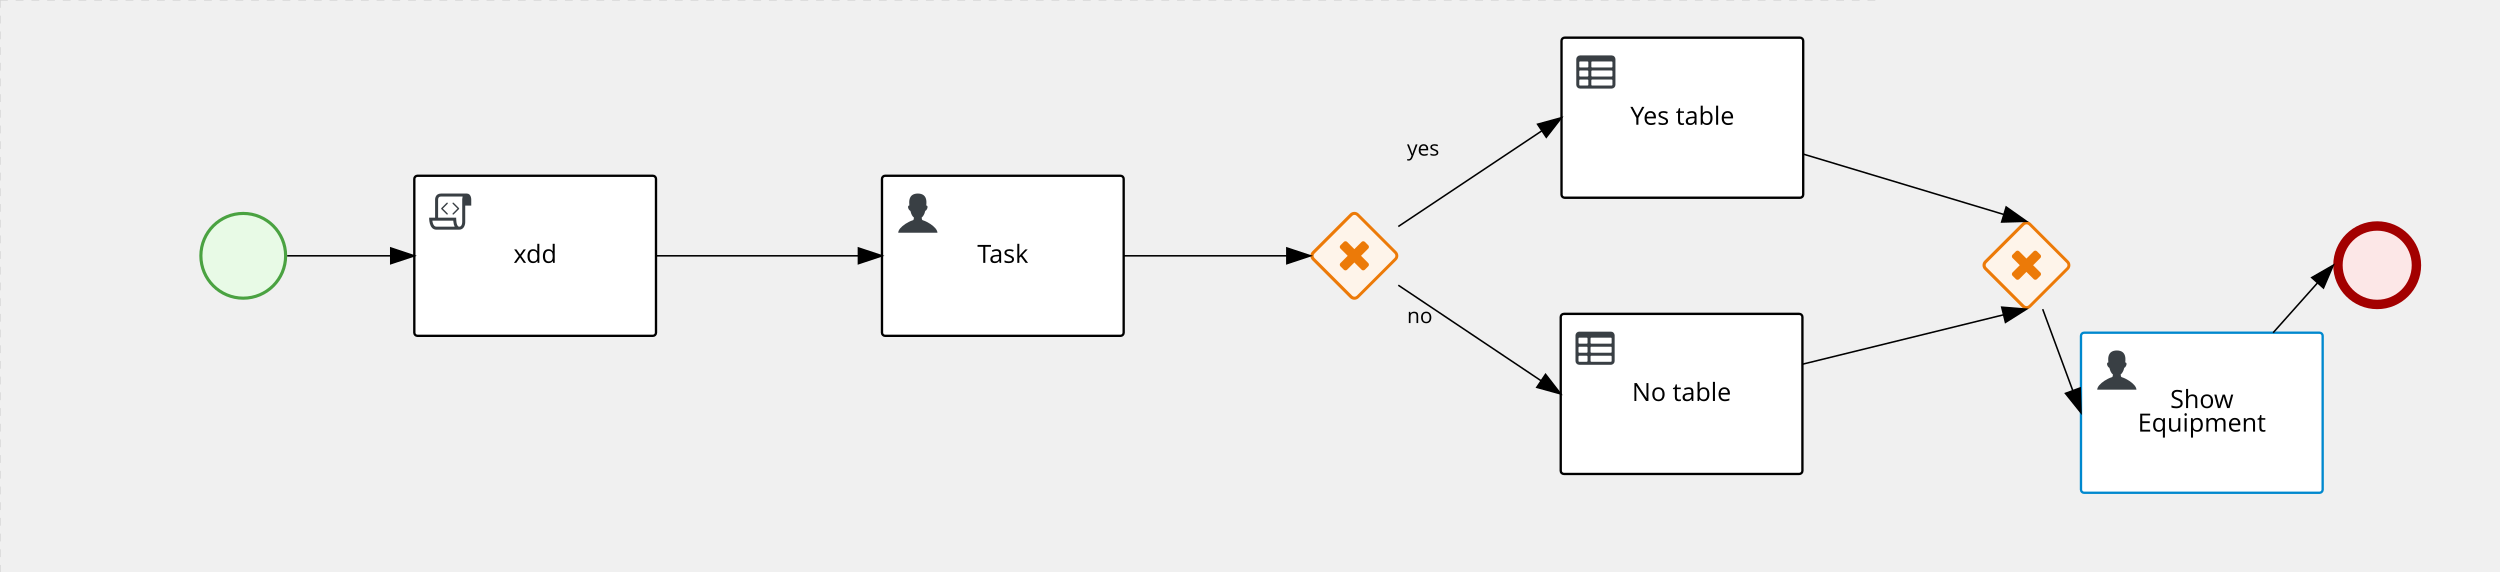
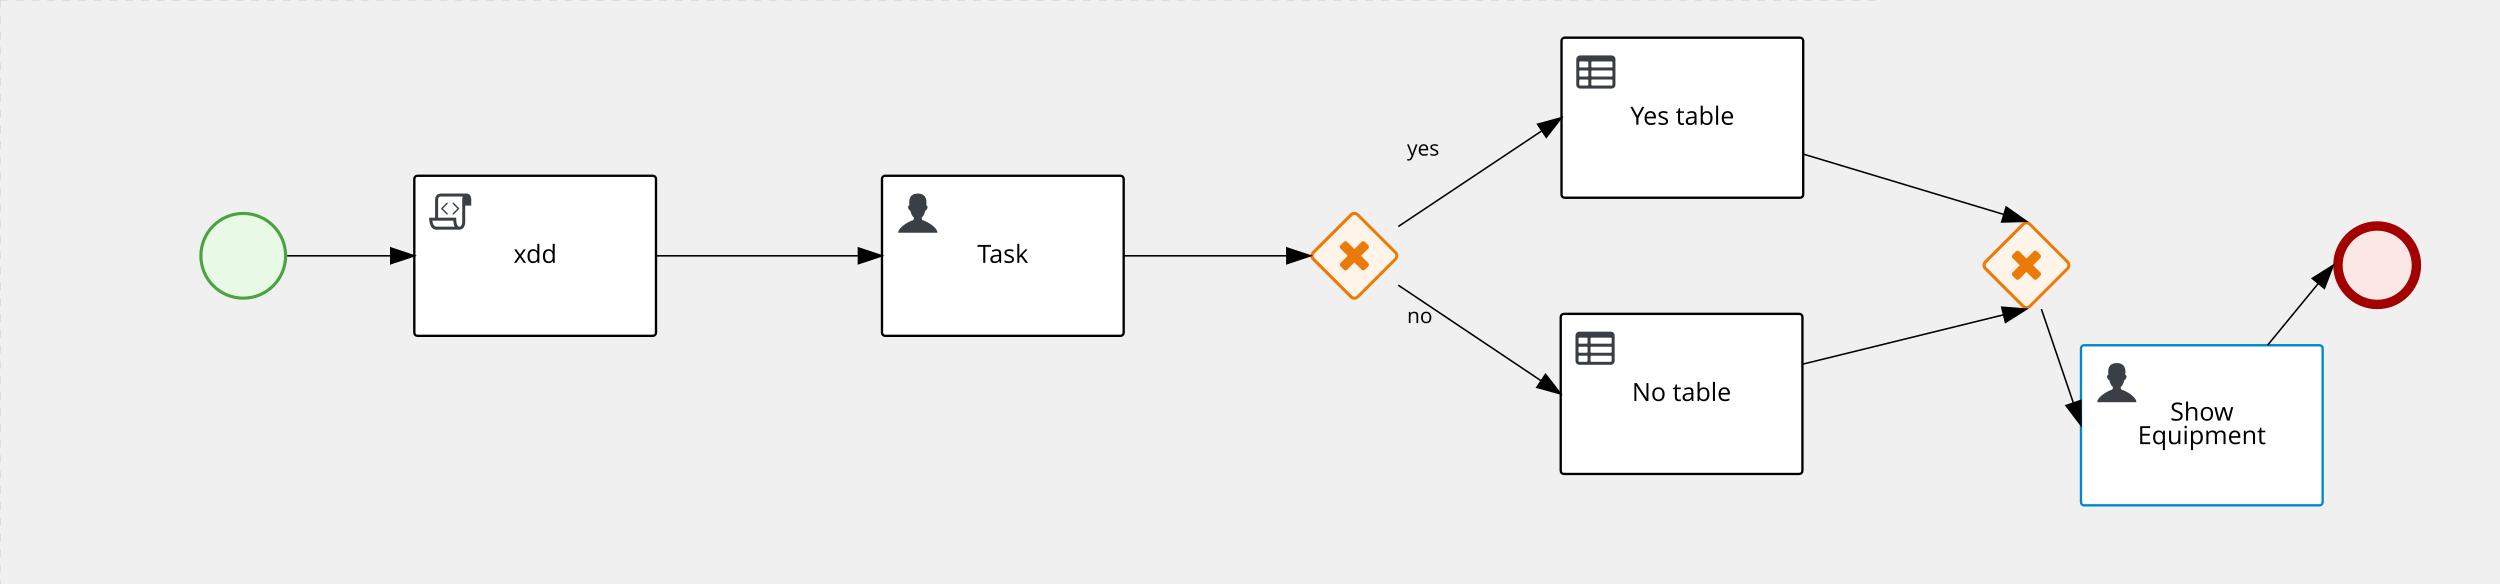
- <svg xmlns="http://www.w3.org/2000/svg" version="1.1" width="1593" height="364" viewBox="0 0 1593 364">
+ <svg xmlns="http://www.w3.org/2000/svg" version="1.1" width="1593" height="372" viewBox="0 0 1593 372">
  <defs />
  <g transform="matrix(1,0,0,1,0,0)">
    <g>
      <g>
        <g>
          <path fill="none" stroke="#d3d3d3" paint-order="fill stroke markers" d=" M 0 0 L 1200 0" stroke-miterlimit="10" stroke-opacity="0.8" stroke-dasharray="5" />
        </g>
        <g>
          <path fill="none" stroke="#d3d3d3" paint-order="fill stroke markers" d=" M 0 0 L 0 800" stroke-miterlimit="10" stroke-opacity="0.8" stroke-dasharray="5" />
        </g>
      </g>
      <g id="_2526DEA8-5AD5-46FF-BF8D-36A0D9B88E32" bpmn2nodeid="_2526DEA8-5AD5-46FF-BF8D-36A0D9B88E32" transform="matrix(1,0,0,1,1486.75,141)">
        <g>
          <path fill="none" stroke="none" />
        </g>
        <g transform="matrix(0.125,0,0,0.125,0,0)">
          <g transform="matrix(1,0,0,1,0,0)">
            <path fill="#fce7e7" stroke="none" id="_2526DEA8-5AD5-46FF-BF8D-36A0D9B88E32?shapeType=BACKGROUND" paint-order="stroke fill markers" d=" M 0 0 M 444 224 C 444 263.9 434.2 300.8 414.4 334.5 C 394.7 368.2 368 394.9 334.4 414.5 C 300.8 434.1 263.9 444 224 444 C 184.1 444 147.2 434.2 113.5 414.4 C 79.8 394.7 53.1 368 33.5 334.4 C 13.9 300.8 4 263.9 4 224 C 4 184.1 13.8 147.2 33.6 113.5 C 53.4 79.8 80.1 53.1 113.6 33.5 C 147.1 13.9 184.1 4 224 4 C 263.9 4 300.8 13.8 334.5 33.6 C 368.2 53.4 394.9 80.1 414.5 113.6 C 434.1 147.1 444 184.1 444 224 Z" />
          </g>
          <g>
            <g transform="matrix(1,0,0,1,0,0)">
              <g transform="matrix(1,0,0,1,0,0)">
                <path fill="#a30000" stroke="none" id="_2526DEA8-5AD5-46FF-BF8D-36A0D9B88E32?shapeType=BORDER&amp;renderType=FILL" paint-order="stroke fill markers" d=" M 0 0 M 224 0 C 100.3 0 0 100.3 0 224 C 0 347.7 100.3 448 224 448 C 347.7 448 448 347.7 448 224 C 448 100.3 347.7 0 224 0 Z M 0 0 M 224 400 C 126.8 400 48 321.2 48 224 C 48 126.8 126.8 48 224 48 C 321.2 48 400 126.8 400 224 C 400 321.2 321.2 400 224 400 Z" />
              </g>
            </g>
          </g>
        </g>
        <g transform="matrix(1,0,0,1,28,61)" />
      </g>
      <g id="_8156E0FF-C694-42F2-A073-9885F09F6E8B" bpmn2nodeid="_8156E0FF-C694-42F2-A073-9885F09F6E8B" transform="matrix(1,0,0,1,994.5,200)">
        <g>
          <path fill="none" stroke="none" />
        </g>
        <g transform="matrix(1,0,0,1,0,0)">
          <path fill="#ffffff" stroke="none" id="_8156E0FF-C694-42F2-A073-9885F09F6E8B?shapeType=BACKGROUND" paint-order="stroke fill markers" d=" M 2 0 L 152 0 L 152 0 A 2 2 0 0 1 154 2 L 154 100 L 154 100 A 2 2 0 0 1 152 102 L 2 102 L 2 102 A 2 2 0 0 1 0 100 L 0 2 L 0 2 A 2 2 0 0 1 2 0 Z" />
        </g>
        <g transform="matrix(1,0,0,1,0,0)">
          <path fill="none" stroke="#000000" id="_8156E0FF-C694-42F2-A073-9885F09F6E8B?shapeType=BORDER&amp;renderType=STROKE" paint-order="fill stroke markers" d=" M 2 0 L 152 0 L 152 0 A 2 2 0 0 1 154 2 L 154 100 L 154 100 A 2 2 0 0 1 152 102 L 2 102 L 2 102 A 2 2 0 0 1 0 100 L 0 2 L 0 2 A 2 2 0 0 1 2 0 Z" stroke-miterlimit="10" stroke-width="1.5" stroke-dasharray="" />
        </g>
        <g>
          <g transform="matrix(0.06,0,0,0.06,9.4,9.4)">
            <g transform="matrix(1,0,0,1,0,0)">
              <path fill="#393f44" stroke="none" id="_8156E0FF-C694-42F2-A073-9885F09F6E8B_task__1eYS__C3Xo" paint-order="stroke fill markers" d=" M 0 0 M 128 344 L 128 296 C 128 293.7 127.2 291.8 125.8 290.2 C 124.4 288.6 122.4 288 120 288 L 40 288 C 37.7 288 35.8 288.8 34.2 290.2 C 32.6 291.6 32 293.7 32 296 L 32 344 C 32 346.3 32.8 348.2 34.2 349.8 C 35.6 351.4 37.6 352 40 352 L 120 352 C 122.3 352 124.2 351.2 125.8 349.8 C 127.4 348.4 128 346.3 128 344 Z M 0 0 M 128 248 L 128 200 C 128 197.7 127.2 195.8 125.8 194.2 C 124.4 192.6 122.4 192 120 192 L 40 192 C 37.7 192 35.8 192.8 34.2 194.2 C 32.6 195.6 32 197.7 32 200 L 32 248 C 32 250.3 32.8 252.2 34.2 253.8 C 35.6 255.4 37.6 256 40 256 L 120 256 C 122.3 256 124.2 255.2 125.8 253.8 C 127.4 252.4 128 250.3 128 248 Z M 0 0 M 376 352 C 378.3 352 380.2 351.2 381.8 349.8 C 383.4 348.4 384 346.4 384 344 L 384 296 C 384 293.7 383.2 291.8 381.8 290.2 C 380.4 288.6 378.4 288 376 288 L 168 288 C 165.7 288 163.8 288.8 162.2 290.2 C 160.6 291.6 160 293.6 160 296 L 160 344 C 160 346.3 160.8 348.2 162.2 349.8 C 163.6 351.4 165.6 352 168 352 L 376 352 Z M 0 0 M 128 152 L 128 104 C 128 101.7 127.2 99.8 125.8 98.2 C 124.4 96.6 122.3 96 120 96 L 40 96 C 37.7 96 35.8 96.8 34.2 98.2 C 32.6 99.6 32 101.7 32 104 L 32 152 C 32 154.3 32.8 156.2 34.2 157.8 C 35.6 159.4 37.6 160 40 160 L 120 160 C 122.3 160 124.2 159.2 125.8 157.8 C 127.4 156.4 128 154.3 128 152 Z M 0 0 M 376 256 C 378.3 256 380.2 255.2 381.8 253.8 C 383.4 252.4 384 250.4 384 248 L 384 200 C 384 197.7 383.2 195.8 381.8 194.2 C 380.4 192.6 378.4 192 376 192 L 168 192 C 165.7 192 163.8 192.8 162.2 194.2 C 160.6 195.6 160 197.6 160 200 L 160 248 C 160 250.3 160.8 252.2 162.2 253.8 C 163.6 255.4 165.6 256 168 256 L 376 256 Z M 0 0 M 376 160 C 378.3 160 380.2 159.2 381.8 157.8 C 383.4 156.4 384 154.4 384 152 L 384 104 C 384 101.7 383.2 99.8 381.8 98.2 C 380.4 96.6 378.3 96 376 96 L 168 96 C 165.7 96 163.8 96.8 162.2 98.2 C 160.6 99.6 160 101.6 160 104 L 160 152 C 160 154.3 160.8 156.2 162.2 157.8 C 163.6 159.4 165.6 160 168 160 L 376 160 Z M 0 0 M 416 72 L 416 344 C 416 355 412.1 364.4 404.2 372.2 C 396.3 380 387 384 376 384 L 40 384 C 29 384 19.6 380.1 11.8 372.2 C 4 364.3 0 355 0 344 L 0 72 C 0 61 3.9 51.6 11.8 43.8 C 19.7 36 29 32 40 32 L 376 32 C 387 32 396.4 35.9 404.2 43.8 C 412 51.7 416 61 416 72 Z" />
            </g>
          </g>
        </g>
        <g transform="matrix(1,0,0,1,45.36667,43.5)">
          <text fill="#000000" stroke="none" font-family="Open Sans" font-size="12pt" font-style="normal" font-weight="normal" text-decoration="normal" x="31.633" y="12" text-anchor="middle" dominant-baseline="alphabetic">No table</text>
        </g>
      </g>
      <g id="_24ABBBCE-C100-47F0-8294-7C56A59934FB" bpmn2nodeid="_24ABBBCE-C100-47F0-8294-7C56A59934FB" transform="matrix(1,0,0,1,995,24)">
        <g>
          <path fill="none" stroke="none" />
        </g>
        <g transform="matrix(1,0,0,1,0,0)">
          <path fill="#ffffff" stroke="none" id="_24ABBBCE-C100-47F0-8294-7C56A59934FB?shapeType=BACKGROUND" paint-order="stroke fill markers" d=" M 2 0 L 152 0 L 152 0 A 2 2 0 0 1 154 2 L 154 100 L 154 100 A 2 2 0 0 1 152 102 L 2 102 L 2 102 A 2 2 0 0 1 0 100 L 0 2 L 0 2 A 2 2 0 0 1 2 0 Z" />
        </g>
        <g transform="matrix(1,0,0,1,0,0)">
          <path fill="none" stroke="#000000" id="_24ABBBCE-C100-47F0-8294-7C56A59934FB?shapeType=BORDER&amp;renderType=STROKE" paint-order="fill stroke markers" d=" M 2 0 L 152 0 L 152 0 A 2 2 0 0 1 154 2 L 154 100 L 154 100 A 2 2 0 0 1 152 102 L 2 102 L 2 102 A 2 2 0 0 1 0 100 L 0 2 L 0 2 A 2 2 0 0 1 2 0 Z" stroke-miterlimit="10" stroke-width="1.5" stroke-dasharray="" />
        </g>
        <g>
          <g transform="matrix(0.06,0,0,0.06,9.4,9.4)">
            <g transform="matrix(1,0,0,1,0,0)">
              <path fill="#393f44" stroke="none" id="_24ABBBCE-C100-47F0-8294-7C56A59934FB_task__1eYS__C3Xo" paint-order="stroke fill markers" d=" M 0 0 M 128 344 L 128 296 C 128 293.7 127.2 291.8 125.8 290.2 C 124.4 288.6 122.4 288 120 288 L 40 288 C 37.7 288 35.8 288.8 34.2 290.2 C 32.6 291.6 32 293.7 32 296 L 32 344 C 32 346.3 32.8 348.2 34.2 349.8 C 35.6 351.4 37.6 352 40 352 L 120 352 C 122.3 352 124.2 351.2 125.8 349.8 C 127.4 348.4 128 346.3 128 344 Z M 0 0 M 128 248 L 128 200 C 128 197.7 127.2 195.8 125.8 194.2 C 124.4 192.6 122.4 192 120 192 L 40 192 C 37.7 192 35.8 192.8 34.2 194.2 C 32.6 195.6 32 197.7 32 200 L 32 248 C 32 250.3 32.8 252.2 34.2 253.8 C 35.6 255.4 37.6 256 40 256 L 120 256 C 122.3 256 124.2 255.2 125.8 253.8 C 127.4 252.4 128 250.3 128 248 Z M 0 0 M 376 352 C 378.3 352 380.2 351.2 381.8 349.8 C 383.4 348.4 384 346.4 384 344 L 384 296 C 384 293.7 383.2 291.8 381.8 290.2 C 380.4 288.6 378.4 288 376 288 L 168 288 C 165.7 288 163.8 288.8 162.2 290.2 C 160.6 291.6 160 293.6 160 296 L 160 344 C 160 346.3 160.8 348.2 162.2 349.8 C 163.6 351.4 165.6 352 168 352 L 376 352 Z M 0 0 M 128 152 L 128 104 C 128 101.7 127.2 99.8 125.8 98.2 C 124.4 96.6 122.3 96 120 96 L 40 96 C 37.7 96 35.8 96.8 34.2 98.2 C 32.6 99.6 32 101.7 32 104 L 32 152 C 32 154.3 32.8 156.2 34.2 157.8 C 35.6 159.4 37.6 160 40 160 L 120 160 C 122.3 160 124.2 159.2 125.8 157.8 C 127.4 156.4 128 154.3 128 152 Z M 0 0 M 376 256 C 378.3 256 380.2 255.2 381.8 253.8 C 383.4 252.4 384 250.4 384 248 L 384 200 C 384 197.7 383.2 195.8 381.8 194.2 C 380.4 192.6 378.4 192 376 192 L 168 192 C 165.7 192 163.8 192.8 162.2 194.2 C 160.6 195.6 160 197.6 160 200 L 160 248 C 160 250.3 160.8 252.2 162.2 253.8 C 163.6 255.4 165.6 256 168 256 L 376 256 Z M 0 0 M 376 160 C 378.3 160 380.2 159.2 381.8 157.8 C 383.4 156.4 384 154.4 384 152 L 384 104 C 384 101.7 383.2 99.8 381.8 98.2 C 380.4 96.6 378.3 96 376 96 L 168 96 C 165.7 96 163.8 96.8 162.2 98.2 C 160.6 99.6 160 101.6 160 104 L 160 152 C 160 154.3 160.8 156.2 162.2 157.8 C 163.6 159.4 165.6 160 168 160 L 376 160 Z M 0 0 M 416 72 L 416 344 C 416 355 412.1 364.4 404.2 372.2 C 396.3 380 387 384 376 384 L 40 384 C 29 384 19.6 380.1 11.8 372.2 C 4 364.3 0 355 0 344 L 0 72 C 0 61 3.9 51.6 11.8 43.8 C 19.7 36 29 32 40 32 L 376 32 C 387 32 396.4 35.9 404.2 43.8 C 412 51.7 416 61 416 72 Z" />
            </g>
          </g>
        </g>
        <g transform="matrix(1,0,0,1,43.84167,43.5)">
          <text fill="#000000" stroke="none" font-family="Open Sans" font-size="12pt" font-style="normal" font-weight="normal" text-decoration="normal" x="33.158" y="12" text-anchor="middle" dominant-baseline="alphabetic">Yes table</text>
        </g>
      </g>
      <g id="_DA6F563D-DF6D-494A-BD6B-A5C085A82844" bpmn2nodeid="_DA6F563D-DF6D-494A-BD6B-A5C085A82844" transform="matrix(1,0,0,1,1263.25,141)">
        <g>
          <path fill="none" stroke="none" />
        </g>
        <g transform="matrix(0.125,0,0,0.125,0,0)">
          <g transform="matrix(1,0,0,1,0,0)">
            <path fill="#fef4ea" stroke="none" id="_DA6F563D-DF6D-494A-BD6B-A5C085A82844?shapeType=BACKGROUND" paint-order="stroke fill markers" d=" M 0 0 M 224.4 4.3 C 216.4 4.3 208.4 7.3 202.3 13.4 L 13.5 202.2 C 1.3 214.4 1.3 234.2 13.5 246.4 L 202.2 435.1 C 208.3 441.2 216.4 444.2 224.3 444.2 C 232.2 444.2 240.3 441.2 246.4 435.1 L 435.1 246.4 C 447.3 234.2 447.3 214.4 435.1 202.2 L 246.5 13.4 C 240.4 7.3 232.4 4.3 224.4 4.3 L 224.4 4.3 Z" />
          </g>
          <g>
            <g transform="matrix(1,0,0,1,0,0)">
              <g transform="matrix(1,0,0,1,0,0)">
                <path fill="#ec7a08" stroke="none" id="_DA6F563D-DF6D-494A-BD6B-A5C085A82844?shapeType=BORDER&amp;renderType=FILL" paint-order="stroke fill markers" d=" M 0 0 M 20.8 212.7 L 213.3 20.2 C 219.6 13.9 229.7 13.9 235.9 20.2 L 428.4 212.7 C 434.7 219 434.7 229.1 428.4 235.3 L 235.9 427.8 C 229.6 434.1 219.5 434.1 213.3 427.8 L 20.8 235.3 C 14.5 229.1 14.5 218.9 20.8 212.7 L 20.8 212.7 Z M 0 0 M 0 224 C 0 232.1 3.1 240.3 9.3 246.5 L 201.5 438.7 C 213.9 451.1 234.1 451.1 246.5 438.7 L 438.7 246.5 C 444.9 240.3 448 232.1 448 224 C 448 215.9 444.9 207.7 438.7 201.5 L 246.5 9.3 C 234.1 -3.1 213.9 -3.1 201.5 9.3 L 9.3 201.5 C 3.1 207.7 0 215.9 0 224 L 0 224 Z" />
              </g>
            </g>
          </g>
          <g>
            <g transform="matrix(1,0,0,1,0,0)">
              <g transform="matrix(1,0,0,1,0,0)">
                <path fill="#ec7a08" stroke="none" id="_DA6F563D-DF6D-494A-BD6B-A5C085A82844_exclusive" paint-order="stroke fill markers" d=" M 0 0 M 298.2 269.2 C 298.2 272.6 297.1 275.3 294.7 277.7 L 277.7 294.7 C 275.3 297.1 272.6 298.2 269.2 298.2 C 265.8 298.2 263.1 297.1 260.7 294.7 L 224 258 L 187.2 294.8 C 184.8 297.2 182.1 298.3 178.7 298.3 C 175.3 298.3 172.6 297.2 170.2 294.8 L 153.2 277.8 C 150.8 275.4 149.7 272.7 149.7 269.3 C 149.7 265.9 150.8 263.2 153.2 260.8 L 190 224 L 153.2 187.2 C 150.8 184.8 149.7 182 149.7 178.7 C 149.7 175.3 150.8 172.5 153.2 170.2 L 170.2 153.2 C 172.6 150.8 175.3 149.7 178.7 149.7 C 182.1 149.7 184.8 150.8 187.2 153.2 L 224 190 L 260.8 153.2 C 263.2 150.8 265.9 149.7 269.3 149.7 C 272.7 149.7 275.4 150.8 277.8 153.2 L 294.8 170.2 C 297.2 172.5 298.3 175.3 298.3 178.7 C 298.3 182 297.2 184.8 294.8 187.2 L 258 224 L 294.8 260.8 C 297.1 263.1 298.2 265.9 298.2 269.2 Z" />
              </g>
            </g>
          </g>
        </g>
        <g transform="matrix(1,0,0,1,28,61)" />
      </g>
      <g id="_548B6684-715B-4653-A797-2299061E24A0" bpmn2nodeid="_548B6684-715B-4653-A797-2299061E24A0" transform="matrix(1,0,0,1,835,135)">
        <g>
          <path fill="none" stroke="none" />
        </g>
        <g transform="matrix(0.125,0,0,0.125,0,0)">
          <g transform="matrix(1,0,0,1,0,0)">
            <path fill="#fef4ea" stroke="none" id="_548B6684-715B-4653-A797-2299061E24A0?shapeType=BACKGROUND" paint-order="stroke fill markers" d=" M 0 0 M 224.4 4.3 C 216.4 4.3 208.4 7.3 202.3 13.4 L 13.5 202.2 C 1.3 214.4 1.3 234.2 13.5 246.4 L 202.2 435.1 C 208.3 441.2 216.4 444.2 224.3 444.2 C 232.2 444.2 240.3 441.2 246.4 435.1 L 435.1 246.4 C 447.3 234.2 447.3 214.4 435.1 202.2 L 246.5 13.4 C 240.4 7.3 232.4 4.3 224.4 4.3 L 224.4 4.3 Z" />
          </g>
          <g>
            <g transform="matrix(1,0,0,1,0,0)">
              <g transform="matrix(1,0,0,1,0,0)">
                <path fill="#ec7a08" stroke="none" id="_548B6684-715B-4653-A797-2299061E24A0?shapeType=BORDER&amp;renderType=FILL" paint-order="stroke fill markers" d=" M 0 0 M 20.8 212.7 L 213.3 20.2 C 219.6 13.9 229.7 13.9 235.9 20.2 L 428.4 212.7 C 434.7 219 434.7 229.1 428.4 235.3 L 235.9 427.8 C 229.6 434.1 219.5 434.1 213.3 427.8 L 20.8 235.3 C 14.5 229.1 14.5 218.9 20.8 212.7 L 20.8 212.7 Z M 0 0 M 0 224 C 0 232.1 3.1 240.3 9.3 246.5 L 201.5 438.7 C 213.9 451.1 234.1 451.1 246.5 438.7 L 438.7 246.5 C 444.9 240.3 448 232.1 448 224 C 448 215.9 444.9 207.7 438.7 201.5 L 246.5 9.3 C 234.1 -3.1 213.9 -3.1 201.5 9.3 L 9.3 201.5 C 3.1 207.7 0 215.9 0 224 L 0 224 Z" />
              </g>
            </g>
          </g>
          <g>
            <g transform="matrix(1,0,0,1,0,0)">
              <g transform="matrix(1,0,0,1,0,0)">
                <path fill="#ec7a08" stroke="none" id="_548B6684-715B-4653-A797-2299061E24A0_exclusive" paint-order="stroke fill markers" d=" M 0 0 M 298.2 269.2 C 298.2 272.6 297.1 275.3 294.7 277.7 L 277.7 294.7 C 275.3 297.1 272.6 298.2 269.2 298.2 C 265.8 298.2 263.1 297.1 260.7 294.7 L 224 258 L 187.2 294.8 C 184.8 297.2 182.1 298.3 178.7 298.3 C 175.3 298.3 172.6 297.2 170.2 294.8 L 153.2 277.8 C 150.8 275.4 149.7 272.7 149.7 269.3 C 149.7 265.9 150.8 263.2 153.2 260.8 L 190 224 L 153.2 187.2 C 150.8 184.8 149.7 182 149.7 178.7 C 149.7 175.3 150.8 172.5 153.2 170.2 L 170.2 153.2 C 172.6 150.8 175.3 149.7 178.7 149.7 C 182.1 149.7 184.8 150.8 187.2 153.2 L 224 190 L 260.8 153.2 C 263.2 150.8 265.9 149.7 269.3 149.7 C 272.7 149.7 275.4 150.8 277.8 153.2 L 294.8 170.2 C 297.2 172.5 298.3 175.3 298.3 178.7 C 298.3 182 297.2 184.8 294.8 187.2 L 258 224 L 294.8 260.8 C 297.1 263.1 298.2 265.9 298.2 269.2 Z" />
              </g>
            </g>
          </g>
        </g>
        <g transform="matrix(1,0,0,1,28,61)" />
      </g>
      <g id="_FB59E85F-FBB5-4004-BD6C-E5598343CF58" bpmn2nodeid="_FB59E85F-FBB5-4004-BD6C-E5598343CF58" transform="matrix(1,0,0,1,562,112)">
        <g>
          <path fill="none" stroke="none" />
        </g>
        <g transform="matrix(1,0,0,1,0,0)">
          <path fill="#ffffff" stroke="none" id="_FB59E85F-FBB5-4004-BD6C-E5598343CF58?shapeType=BACKGROUND" paint-order="stroke fill markers" d=" M 2 0 L 152 0 L 152 0 A 2 2 0 0 1 154 2 L 154 100 L 154 100 A 2 2 0 0 1 152 102 L 2 102 L 2 102 A 2 2 0 0 1 0 100 L 0 2 L 0 2 A 2 2 0 0 1 2 0 Z" />
        </g>
        <g transform="matrix(1,0,0,1,0,0)">
-           <path fill="none" stroke="rgb(0,0,0)" id="_FB59E85F-FBB5-4004-BD6C-E5598343CF58?shapeType=BORDER&amp;renderType=STROKE" paint-order="fill stroke markers" d=" M 2 0 L 152 0 L 152 0 A 2 2 0 0 1 154 2 L 154 100 L 154 100 A 2 2 0 0 1 152 102 L 2 102 L 2 102 A 2 2 0 0 1 0 100 L 0 2 L 0 2 A 2 2 0 0 1 2 0 Z" stroke-miterlimit="10" stroke-width="1.5" stroke-dasharray="" />
+           <path fill="none" stroke="#000000" id="_FB59E85F-FBB5-4004-BD6C-E5598343CF58?shapeType=BORDER&amp;renderType=STROKE" paint-order="fill stroke markers" d=" M 2 0 L 152 0 L 152 0 A 2 2 0 0 1 154 2 L 154 100 L 154 100 A 2 2 0 0 1 152 102 L 2 102 L 2 102 A 2 2 0 0 1 0 100 L 0 2 L 0 2 A 2 2 0 0 1 2 0 Z" stroke-miterlimit="10" stroke-width="1.5" stroke-dasharray="" />
        </g>
        <g>
          <g transform="matrix(0.06,0,0,0.06,9.4,9.4)">
            <g transform="matrix(1,0,0,1,0,0)">
              <path fill="#393f44" stroke="none" id="_FB59E85F-FBB5-4004-BD6C-E5598343CF58_task__JrCX__gE2q" paint-order="stroke fill markers" d=" M 0 0 M 16 445.21 C 16 440.869 18.784 431.129 22.001 424.217 C 35.768 394.64 77.283 359.28 129 333.084 C 144.516 325.224 157.347 319.964 167.807 317.174 C 171.932 316.074 175.729 314.414 176.525 313.363 C 178.894 310.234 180.914 302.908 181.727 294.5 L 182.5 286.5 L 178.507 283.455 C 166.303 274.146 154.284 251.678 148.04 226.5 C 145.611 216.707 145.056 215.462 142.984 215.158 C 141.703 214.97 138.083 212.243 134.939 209.099 C 123.233 197.393 116.891 177.376 121.44 166.49 C 123.002 162.751 128.155 159.01 131.75 159.004 C 134.448 159 134.471 158.603 132.914 138.788 C 130.927 113.496 134.279 92.265 143.132 74.076 C 152.232 55.38 167.569 42.882 189.049 36.66 C 210.203 30.532 237.797 30.532 258.951 36.66 C 300.042 48.563 318.958 83.806 314.955 141 C 314.32 150.075 313.624 157.788 313.409 158.14 C 313.194 158.493 314.575 159.073 316.479 159.43 C 328.929 161.766 330.986 177.018 321.496 196.621 C 316.903 206.109 309.357 214.508 304.817 215.185 C 303.023 215.453 302.293 217.146 299.943 226.5 C 296.659 239.567 294.474 245.305 287.948 257.995 C 282.491 268.606 273.035 281.109 268.108 284.229 L 264.871 286.278 L 265.518 292.889 C 266.345 301.33 268.639 309.871 270.877 312.837 C 272.067 314.415 275.002 315.79 280.063 317.139 C 291.069 320.075 303.617 325.274 321 334.102 C 369.815 358.891 410.848 393.758 425.032 422.5 C 429.07 430.682 432 440.232 432 445.21 L 432 448 L 224 448 L 16 448 L 16 445.21 Z" />
            </g>
          </g>
        </g>
        <g transform="matrix(1,0,0,1,4.04,13.68)">
          <g transform="matrix(0.04,0,0,0.04,63.36,69.12)">
            <g transform="matrix(1,0,0,1,0,0)">
              <path fill="none" stroke="none" />
            </g>
            <g transform="matrix(1,0,0,1,0,0)">
              <path fill="none" stroke="none" />
            </g>
          </g>
        </g>
        <g transform="matrix(1,0,0,1,60.75,43.5)">
          <text fill="#000000" stroke="none" font-family="Open Sans" font-size="12pt" font-style="normal" font-weight="normal" text-decoration="normal" x="16.25" y="12" text-anchor="middle" dominant-baseline="alphabetic">Task</text>
-         </g>
-       </g>
-       <g id="_1842C279-8AB9-4F89-B9D8-1B2A14D23B35" bpmn2nodeid="_1842C279-8AB9-4F89-B9D8-1B2A14D23B35" transform="matrix(1,0,0,1,1326,212)">
-         <g>
-           <path fill="none" stroke="none" />
-         </g>
-         <g transform="matrix(1,0,0,1,0,0)">
-           <path fill="#ffffff" stroke="none" id="_1842C279-8AB9-4F89-B9D8-1B2A14D23B35?shapeType=BACKGROUND" paint-order="stroke fill markers" d=" M 2 0 L 152 0 L 152 0 A 2 2 0 0 1 154 2 L 154 100 L 154 100 A 2 2 0 0 1 152 102 L 2 102 L 2 102 A 2 2 0 0 1 0 100 L 0 2 L 0 2 A 2 2 0 0 1 2 0 Z" />
-         </g>
-         <g transform="matrix(1,0,0,1,0,0)">
-           <path fill="none" stroke="rgb(0,136,206)" id="_1842C279-8AB9-4F89-B9D8-1B2A14D23B35?shapeType=BORDER&amp;renderType=STROKE" paint-order="fill stroke markers" d=" M 2 0 L 152 0 L 152 0 A 2 2 0 0 1 154 2 L 154 100 L 154 100 A 2 2 0 0 1 152 102 L 2 102 L 2 102 A 2 2 0 0 1 0 100 L 0 2 L 0 2 A 2 2 0 0 1 2 0 Z" stroke-miterlimit="10" stroke-width="1.5" stroke-dasharray="" />
-         </g>
-         <g>
-           <g transform="matrix(0.06,0,0,0.06,9.4,9.4)">
-             <g transform="matrix(1,0,0,1,0,0)">
-               <path fill="#393f44" stroke="none" id="_1842C279-8AB9-4F89-B9D8-1B2A14D23B35_task__JrCX__gE2q" paint-order="stroke fill markers" d=" M 0 0 M 16 445.21 C 16 440.869 18.784 431.129 22.001 424.217 C 35.768 394.64 77.283 359.28 129 333.084 C 144.516 325.224 157.347 319.964 167.807 317.174 C 171.932 316.074 175.729 314.414 176.525 313.363 C 178.894 310.234 180.914 302.908 181.727 294.5 L 182.5 286.5 L 178.507 283.455 C 166.303 274.146 154.284 251.678 148.04 226.5 C 145.611 216.707 145.056 215.462 142.984 215.158 C 141.703 214.97 138.083 212.243 134.939 209.099 C 123.233 197.393 116.891 177.376 121.44 166.49 C 123.002 162.751 128.155 159.01 131.75 159.004 C 134.448 159 134.471 158.603 132.914 138.788 C 130.927 113.496 134.279 92.265 143.132 74.076 C 152.232 55.38 167.569 42.882 189.049 36.66 C 210.203 30.532 237.797 30.532 258.951 36.66 C 300.042 48.563 318.958 83.806 314.955 141 C 314.32 150.075 313.624 157.788 313.409 158.14 C 313.194 158.493 314.575 159.073 316.479 159.43 C 328.929 161.766 330.986 177.018 321.496 196.621 C 316.903 206.109 309.357 214.508 304.817 215.185 C 303.023 215.453 302.293 217.146 299.943 226.5 C 296.659 239.567 294.474 245.305 287.948 257.995 C 282.491 268.606 273.035 281.109 268.108 284.229 L 264.871 286.278 L 265.518 292.889 C 266.345 301.33 268.639 309.871 270.877 312.837 C 272.067 314.415 275.002 315.79 280.063 317.139 C 291.069 320.075 303.617 325.274 321 334.102 C 369.815 358.891 410.848 393.758 425.032 422.5 C 429.07 430.682 432 440.232 432 445.21 L 432 448 L 224 448 L 16 448 L 16 445.21 Z" />
-             </g>
-           </g>
-         </g>
-         <g transform="matrix(1,0,0,1,4.04,13.68)">
-           <g transform="matrix(0.04,0,0,0.04,63.36,69.12)">
-             <g transform="matrix(1,0,0,1,0,0)">
-               <path fill="none" stroke="none" />
-             </g>
-             <g transform="matrix(1,0,0,1,0,0)">
-               <path fill="none" stroke="none" />
-             </g>
-           </g>
-         </g>
-         <g transform="matrix(1,0,0,1,36.15,36)">
-           <text fill="#000000" stroke="none" font-family="Open Sans" font-size="12pt" font-style="normal" font-weight="normal" text-decoration="normal" x="40.85" y="12" text-anchor="middle" dominant-baseline="alphabetic">    Show      </text>
-           <text fill="#000000" stroke="none" font-family="Open Sans" font-size="12pt" font-style="normal" font-weight="normal" text-decoration="normal" x="40.85" y="27" text-anchor="middle" dominant-baseline="alphabetic">Equipment</text>
        </g>
      </g>
      <g id="_C793B130-E3FA-4528-B36A-71736652A53C" bpmn2nodeid="_C793B130-E3FA-4528-B36A-71736652A53C" transform="matrix(1,0,0,1,264,112)">
        <g>
          <path fill="none" stroke="none" />
        </g>
        <g transform="matrix(1,0,0,1,0,0)">
          <path fill="#ffffff" stroke="none" id="_C793B130-E3FA-4528-B36A-71736652A53C?shapeType=BACKGROUND" paint-order="stroke fill markers" d=" M 2 0 L 152 0 L 152 0 A 2 2 0 0 1 154 2 L 154 100 L 154 100 A 2 2 0 0 1 152 102 L 2 102 L 2 102 A 2 2 0 0 1 0 100 L 0 2 L 0 2 A 2 2 0 0 1 2 0 Z" />
        </g>
        <g transform="matrix(1,0,0,1,0,0)">
          <path fill="none" stroke="#000000" id="_C793B130-E3FA-4528-B36A-71736652A53C?shapeType=BORDER&amp;renderType=STROKE" paint-order="fill stroke markers" d=" M 2 0 L 152 0 L 152 0 A 2 2 0 0 1 154 2 L 154 100 L 154 100 A 2 2 0 0 1 152 102 L 2 102 L 2 102 A 2 2 0 0 1 0 100 L 0 2 L 0 2 A 2 2 0 0 1 2 0 Z" stroke-miterlimit="10" stroke-width="1.5" stroke-dasharray="" />
        </g>
        <g>
          <g transform="matrix(0.06,0,0,0.06,9.4,9.4)">
            <g transform="matrix(1,0,0,1,0,0)">
              <path fill="#393f44" stroke="none" id="_C793B130-E3FA-4528-B36A-71736652A53C_task__T703__3wNP" paint-order="stroke fill markers" d=" M 0 0 M 197.3 130.2 C 194.4 127.3 189.6 127.3 186.7 130.2 L 130.2 186.7 C 127.3 189.6 127.3 194.4 130.2 197.3 L 186.7 253.8 C 188.1 255.3 190.1 256 192 256 C 193.9 256 195.9 255.3 197.3 253.7 C 200.2 250.8 200.2 246 197.3 243.1 L 146.2 192 L 197.3 140.8 C 200.2 137.9 200.2 133.1 197.3 130.2 Z" />
            </g>
            <g transform="matrix(1,0,0,1,0,0)">
              <path fill="#393f44" stroke="none" id="_C793B130-E3FA-4528-B36A-71736652A53C_task__T703__gqkB" paint-order="stroke fill markers" d=" M 0 0 M 261.3 130.2 C 258.4 127.3 253.6 127.3 250.7 130.2 C 247.8 133.1 247.8 137.9 250.7 140.8 L 301.8 191.9 L 250.7 243 C 247.8 245.9 247.8 250.7 250.7 253.6 C 252.1 255.3 254.1 256 256 256 C 257.9 256 259.9 255.3 261.3 253.8 L 317.8 197.3 C 320.7 194.4 320.7 189.6 317.8 186.7 L 261.3 130.2 Z" />
            </g>
            <g transform="matrix(1,0,0,1,0,0)">
              <path fill="#393f44" stroke="none" id="_C793B130-E3FA-4528-B36A-71736652A53C_task__T703__x19X" paint-order="stroke fill markers" d=" M 0 0 M 400 32 C 400 32 152.8 32 128 32 C 62 32 64 96 64 96 L 64 288 L 1 288 C 1 288 -4 416 78 416 L 320 416 C 368 416 384 368 384 336 C 384 314.2 384 224.4 384 160 L 448 160 L 448 96 C 448 96 449 32 400 32 Z M 0 0 M 78 383.9 C 68.5 383.9 61.6 381.1 55.5 374.9 C 43.4 362.4 37.5 339.6 34.9 320 L 256.9 320 C 257.1 322.7 257.3 325.4 257.6 328.2 C 260 351.6 264.7 370.1 271.9 383.9 L 78 383.9 L 78 383.9 Z M 0 0 M 352 336 C 352 345.9 349.6 360.3 342.9 371 C 337.2 380.1 330.4 384 320 384 C 285 384 288 288 288 288 L 96 288 L 96 96 L 96 95.9 L 96 95.1 C 96 90.6 97.6 78.3 104.7 71.2 C 106.5 69.4 111.9 64 128 64 L 356.5 64 C 354.4 72.8 352.8 81.8 352.2 89.9 C 352.2 90.5 352.1 91.1 352.1 91.7 C 352.1 92 352.1 92.3 352.1 92.6 C 352 94.8 352 96 352 96 L 352 160 L 352 336 Z" />
            </g>
          </g>
        </g>
        <g transform="matrix(1,0,0,1,63.16667,43.5)">
          <text fill="#000000" stroke="none" font-family="Open Sans" font-size="12pt" font-style="normal" font-weight="normal" text-decoration="normal" x="13.833" y="12" text-anchor="middle" dominant-baseline="alphabetic">xdd</text>
        </g>
      </g>
      <g id="_4A1CA214-EAB4-48B3-8EF7-C7CCE1476751" bpmn2nodeid="_4A1CA214-EAB4-48B3-8EF7-C7CCE1476751" transform="matrix(1,0,0,1,127,135)">
        <g>
          <path fill="none" stroke="none" />
        </g>
        <g transform="matrix(0.125,0,0,0.125,0,0)">
          <g transform="matrix(1,0,0,1,0,0)">
            <path fill="#e8fae6" stroke="none" id="_4A1CA214-EAB4-48B3-8EF7-C7CCE1476751?shapeType=BACKGROUND" paint-order="stroke fill markers" d=" M 0 0 M 444 224 C 444 263.9 434.2 300.8 414.4 334.5 C 394.7 368.2 368 394.9 334.4 414.5 C 300.8 434.1 263.9 444 224 444 C 184.1 444 147.2 434.2 113.5 414.4 C 79.8 394.7 53.1 368 33.5 334.4 C 13.9 300.8 4 263.9 4 224 C 4 184.1 13.8 147.2 33.6 113.5 C 53.4 79.8 80.1 53.1 113.6 33.5 C 147.1 13.9 184.1 4 224 4 C 263.9 4 300.8 13.8 334.5 33.6 C 368.2 53.4 394.9 80.1 414.5 113.6 C 434.1 147.1 444 184.1 444 224 Z" />
          </g>
          <g>
            <g transform="matrix(1,0,0,1,0,0)">
              <g transform="matrix(1,0,0,1,0,0)">
                <path fill="#4aa241" stroke="none" id="_4A1CA214-EAB4-48B3-8EF7-C7CCE1476751?shapeType=BORDER&amp;renderType=FILL" paint-order="stroke fill markers" d=" M 0 0 M 224 0 C 100.3 0 0 100.3 0 224 C 0 347.7 100.3 448 224 448 C 347.7 448 448 347.7 448 224 C 448 100.3 347.7 0 224 0 Z M 0 0 M 224 432 C 109.1 432 16 338.9 16 224 C 16 109.1 109.1 16 224 16 C 338.9 16 432 109.1 432 224 C 432 338.9 338.9 432 224 432 Z" />
              </g>
            </g>
          </g>
        </g>
        <g transform="matrix(1,0,0,1,28,61)" />
      </g>
      <g id="_13133CBE-C0F0-443D-8DA2-6340BAEB572A" bpmn2nodeid="_13133CBE-C0F0-443D-8DA2-6340BAEB572A">
        <g>
          <path fill="none" stroke="#000000" paint-order="fill stroke markers" d=" M 183 163 L 249 163" stroke-miterlimit="10" stroke-dasharray="" />
        </g>
        <g transform="matrix(1,0,0,1,183,163)" />
        <g transform="matrix(6.123233995736766e-17,1,-1,6.123233995736766e-17,264,158)">
          <path fill="#000000" stroke="#000000" paint-order="fill stroke markers" d=" M 10 15 L 0 15 L 5 0 Z" stroke-miterlimit="10" stroke-dasharray="" />
        </g>
        <g transform="matrix(1,0,0,1,183,153)" />
      </g>
      <g id="_7E038DA6-C794-4E72-88CE-E15BF59C26DE" bpmn2nodeid="_7E038DA6-C794-4E72-88CE-E15BF59C26DE">
        <g>
          <path fill="none" stroke="#000000" paint-order="fill stroke markers" d=" M 418 163 L 547 163" stroke-miterlimit="10" stroke-dasharray="" />
        </g>
        <g transform="matrix(1,0,0,1,418,163)" />
        <g transform="matrix(6.123233995736766e-17,1,-1,6.123233995736766e-17,562,158)">
          <path fill="#000000" stroke="#000000" paint-order="fill stroke markers" d=" M 10 15 L 0 15 L 5 0 Z" stroke-miterlimit="10" stroke-dasharray="" />
        </g>
        <g transform="matrix(1,0,0,1,418,153)" />
      </g>
      <g id="_4D7F1958-DDCE-4D4F-9BFD-3FE98B6E99D3" bpmn2nodeid="_4D7F1958-DDCE-4D4F-9BFD-3FE98B6E99D3">
        <g>
          <path fill="none" stroke="#000000" paint-order="fill stroke markers" d=" M 716 163 L 820 163" stroke-miterlimit="10" stroke-dasharray="" />
        </g>
        <g transform="matrix(1,0,0,1,716,163)" />
        <g transform="matrix(6.123233995736766e-17,1,-1,6.123233995736766e-17,835,158)">
          <path fill="#000000" stroke="#000000" paint-order="fill stroke markers" d=" M 10 15 L 0 15 L 5 0 Z" stroke-miterlimit="10" stroke-dasharray="" />
        </g>
        <g transform="matrix(1,0,0,1,716,153)" />
      </g>
+       <g id="_D9C72C01-0DBC-49A8-943E-C8BB9EA1320E" bpmn2nodeid="_D9C72C01-0DBC-49A8-943E-C8BB9EA1320E">
+         <g>
+           <path fill="none" stroke="#000000" paint-order="fill stroke markers" d=" M 891 181.738 L 982.034 242.658" stroke-miterlimit="10" stroke-dasharray="" />
+         </g>
+         <g transform="matrix(1,0,0,1,891,181.7376)" />
+         <g transform="matrix(-0.5561578,0.8310767,-0.8310767,-0.5561578,997.2808,246.8446)">
+           <path fill="#000000" stroke="#000000" paint-order="fill stroke markers" d=" M 10 15 L 0 15 L 5 0 Z" stroke-miterlimit="10" stroke-dasharray="" />
+         </g>
+         <g transform="matrix(1,0,0,1,896.5616,197.0581)">
+           <text fill="#000000" stroke="none" font-family="Open Sans" font-size="10pt" font-style="normal" font-weight="normal" text-decoration="normal" x="0" y="8.8" text-anchor="start" dominant-baseline="alphabetic">no                               </text>
+         </g>
+       </g>
+       <g id="_FF77C9EA-E9A9-447B-874B-B0B81BEF291A" bpmn2nodeid="_FF77C9EA-E9A9-447B-874B-B0B81BEF291A">
+         <g>
+           <path fill="none" stroke="#000000" paint-order="fill stroke markers" d=" M 1148.5 232.078 L 1276.683 200.58" stroke-miterlimit="10" stroke-dasharray="" />
+         </g>
+         <g transform="matrix(1,0,0,1,1148.5,232.0785)" />
+         <g transform="matrix(0.2386344,0.9711095,-0.9711095,0.2386344,1290.057,192.1445)">
+           <path fill="#000000" stroke="#000000" paint-order="fill stroke markers" d=" M 10 15 L 0 15 L 5 0 Z" stroke-miterlimit="10" stroke-dasharray="" />
+         </g>
+         <g transform="matrix(1,0,0,1,1150.886,204.8282)" />
+       </g>
      <g id="_8611C864-417E-43AC-9EBE-8C2BB47DE825" bpmn2nodeid="_8611C864-417E-43AC-9EBE-8C2BB47DE825">
        <g>
          <path fill="none" stroke="#000000" paint-order="fill stroke markers" d=" M 891 144.333 L 982.519 83.321" stroke-miterlimit="10" stroke-dasharray="" />
        </g>
        <g transform="matrix(1,0,0,1,891,144.3333)" />
        <g transform="matrix(0.5547002,0.8320503,-0.8320503,0.5547002,992.2265,70.83975)">
          <path fill="#000000" stroke="#000000" paint-order="fill stroke markers" d=" M 10 15 L 0 15 L 5 0 Z" stroke-miterlimit="10" stroke-dasharray="" />
        </g>
        <g transform="matrix(1,0,0,1,896.547,90.34616)">
          <text fill="#000000" stroke="none" font-family="Open Sans" font-size="10pt" font-style="normal" font-weight="normal" text-decoration="normal" x="0" y="8.8" text-anchor="start" dominant-baseline="alphabetic">yes                              </text>
        </g>
      </g>
      <g id="_6C48834D-118A-4E81-BA1E-2F5A0279B279" bpmn2nodeid="_6C48834D-118A-4E81-BA1E-2F5A0279B279">
        <g>
          <path fill="none" stroke="#000000" paint-order="fill stroke markers" d=" M 1149 98.179 L 1276.887 136.676" stroke-miterlimit="10" stroke-dasharray="" />
        </g>
        <g transform="matrix(1,0,0,1,1149,98.17902)" />
        <g transform="matrix(-0.2882493,0.9575554,-0.9575554,-0.2882493,1292.691,136.2122)">
          <path fill="#000000" stroke="#000000" paint-order="fill stroke markers" d=" M 10 15 L 0 15 L 5 0 Z" stroke-miterlimit="10" stroke-dasharray="" />
        </g>
        <g transform="matrix(1,0,0,1,1151.882,110.014)" />
-       </g>
-       <g id="_23F61736-28BB-420A-B742-999E155021E3" bpmn2nodeid="_23F61736-28BB-420A-B742-999E155021E3">
-         <g>
-           <path fill="none" stroke="#000000" paint-order="fill stroke markers" d=" M 1301.601 197 L 1320.799 248.931" stroke-miterlimit="10" stroke-dasharray="" />
-         </g>
-         <g transform="matrix(1,0,0,1,1301.601,197)" />
-         <g transform="matrix(-0.9379592,0.3467456,-0.3467456,-0.9379592,1330.69,261.2663)">
-           <path fill="#000000" stroke="#000000" paint-order="fill stroke markers" d=" M 10 15 L 0 15 L 5 0 Z" stroke-miterlimit="10" stroke-dasharray="" />
-         </g>
-         <g transform="matrix(1,0,0,1,1310.981,226.5325)" />
-       </g>
-       <g id="_0755CE5F-10A7-4424-9673-BA54CE29B5A9" bpmn2nodeid="_0755CE5F-10A7-4424-9673-BA54CE29B5A9">
-         <g>
-           <path fill="none" stroke="#000000" paint-order="fill stroke markers" d=" M 1448.439 212 L 1476.772 180.2" stroke-miterlimit="10" stroke-dasharray="" />
-         </g>
-         <g transform="matrix(1,0,0,1,1448.439,212)" />
-         <g transform="matrix(0.7466419,0.6652262,-0.6652262,0.7466419,1483.017,165.6739)">
-           <path fill="#000000" stroke="#000000" paint-order="fill stroke markers" d=" M 10 15 L 0 15 L 5 0 Z" stroke-miterlimit="10" stroke-dasharray="" />
-         </g>
-         <g transform="matrix(1,0,0,1,1455.905,183.8477)" />
-       </g>
-       <g id="_D9C72C01-0DBC-49A8-943E-C8BB9EA1320E" bpmn2nodeid="_D9C72C01-0DBC-49A8-943E-C8BB9EA1320E">
-         <g>
-           <path fill="none" stroke="#000000" paint-order="fill stroke markers" d=" M 891 181.738 L 982.034 242.658" stroke-miterlimit="10" stroke-dasharray="" />
-         </g>
-         <g transform="matrix(1,0,0,1,891,181.7376)" />
-         <g transform="matrix(-0.5561578,0.8310767,-0.8310767,-0.5561578,997.2808,246.8446)">
-           <path fill="#000000" stroke="#000000" paint-order="fill stroke markers" d=" M 10 15 L 0 15 L 5 0 Z" stroke-miterlimit="10" stroke-dasharray="" />
-         </g>
-         <g transform="matrix(1,0,0,1,896.5616,197.0581)">
-           <text fill="#000000" stroke="none" font-family="Open Sans" font-size="10pt" font-style="normal" font-weight="normal" text-decoration="normal" x="0" y="8.8" text-anchor="start" dominant-baseline="alphabetic">no                               </text>
-         </g>
-       </g>
-       <g id="_FF77C9EA-E9A9-447B-874B-B0B81BEF291A" bpmn2nodeid="_FF77C9EA-E9A9-447B-874B-B0B81BEF291A">
-         <g>
-           <path fill="none" stroke="#000000" paint-order="fill stroke markers" d=" M 1148.5 232.078 L 1276.683 200.58" stroke-miterlimit="10" stroke-dasharray="" />
-         </g>
-         <g transform="matrix(1,0,0,1,1148.5,232.0785)" />
-         <g transform="matrix(0.2386344,0.9711095,-0.9711095,0.2386344,1290.057,192.1445)">
-           <path fill="#000000" stroke="#000000" paint-order="fill stroke markers" d=" M 10 15 L 0 15 L 5 0 Z" stroke-miterlimit="10" stroke-dasharray="" />
-         </g>
-         <g transform="matrix(1,0,0,1,1150.886,204.8282)" />
      </g>
      <g transform="matrix(1,0,0,1,1486.75,141)" />
      <g transform="matrix(1,0,0,1,994.5,200)" />
      <g transform="matrix(1,0,0,1,995,24)" />
      <g transform="matrix(1,0,0,1,1263.25,141)" />
      <g transform="matrix(1,0,0,1,835,135)" />
      <g transform="matrix(1,0,0,1,562,112)" />
      <g transform="matrix(1,0,0,1,264,112)" />
      <g transform="matrix(1,0,0,1,127,135)" />
-       <g transform="matrix(1,0,0,1,1326,212)" />
+       <g id="_1842C279-8AB9-4F89-B9D8-1B2A14D23B35" bpmn2nodeid="_1842C279-8AB9-4F89-B9D8-1B2A14D23B35" transform="matrix(1,0,0,1,1326,220)">
+         <g>
+           <path fill="none" stroke="none" />
+         </g>
+         <g transform="matrix(1,0,0,1,0,0)">
+           <path fill="#ffffff" stroke="none" id="_1842C279-8AB9-4F89-B9D8-1B2A14D23B35?shapeType=BACKGROUND" paint-order="stroke fill markers" d=" M 2 0 L 152 0 L 152 0 A 2 2 0 0 1 154 2 L 154 100 L 154 100 A 2 2 0 0 1 152 102 L 2 102 L 2 102 A 2 2 0 0 1 0 100 L 0 2 L 0 2 A 2 2 0 0 1 2 0 Z" />
+         </g>
+         <g transform="matrix(1,0,0,1,0,0)">
+           <path fill="none" stroke="rgb(0,136,206)" id="_1842C279-8AB9-4F89-B9D8-1B2A14D23B35?shapeType=BORDER&amp;renderType=STROKE" paint-order="fill stroke markers" d=" M 2 0 L 152 0 L 152 0 A 2 2 0 0 1 154 2 L 154 100 L 154 100 A 2 2 0 0 1 152 102 L 2 102 L 2 102 A 2 2 0 0 1 0 100 L 0 2 L 0 2 A 2 2 0 0 1 2 0 Z" stroke-miterlimit="10" stroke-width="1.5" stroke-dasharray="" />
+         </g>
+         <g>
+           <g transform="matrix(0.06,0,0,0.06,9.4,9.4)">
+             <g transform="matrix(1,0,0,1,0,0)">
+               <path fill="#393f44" stroke="none" id="_1842C279-8AB9-4F89-B9D8-1B2A14D23B35_task__JrCX__gE2q" paint-order="stroke fill markers" d=" M 0 0 M 16 445.21 C 16 440.869 18.784 431.129 22.001 424.217 C 35.768 394.64 77.283 359.28 129 333.084 C 144.516 325.224 157.347 319.964 167.807 317.174 C 171.932 316.074 175.729 314.414 176.525 313.363 C 178.894 310.234 180.914 302.908 181.727 294.5 L 182.5 286.5 L 178.507 283.455 C 166.303 274.146 154.284 251.678 148.04 226.5 C 145.611 216.707 145.056 215.462 142.984 215.158 C 141.703 214.97 138.083 212.243 134.939 209.099 C 123.233 197.393 116.891 177.376 121.44 166.49 C 123.002 162.751 128.155 159.01 131.75 159.004 C 134.448 159 134.471 158.603 132.914 138.788 C 130.927 113.496 134.279 92.265 143.132 74.076 C 152.232 55.38 167.569 42.882 189.049 36.66 C 210.203 30.532 237.797 30.532 258.951 36.66 C 300.042 48.563 318.958 83.806 314.955 141 C 314.32 150.075 313.624 157.788 313.409 158.14 C 313.194 158.493 314.575 159.073 316.479 159.43 C 328.929 161.766 330.986 177.018 321.496 196.621 C 316.903 206.109 309.357 214.508 304.817 215.185 C 303.023 215.453 302.293 217.146 299.943 226.5 C 296.659 239.567 294.474 245.305 287.948 257.995 C 282.491 268.606 273.035 281.109 268.108 284.229 L 264.871 286.278 L 265.518 292.889 C 266.345 301.33 268.639 309.871 270.877 312.837 C 272.067 314.415 275.002 315.79 280.063 317.139 C 291.069 320.075 303.617 325.274 321 334.102 C 369.815 358.891 410.848 393.758 425.032 422.5 C 429.07 430.682 432 440.232 432 445.21 L 432 448 L 224 448 L 16 448 L 16 445.21 Z" />
+             </g>
+           </g>
+         </g>
+         <g transform="matrix(1,0,0,1,4.04,13.68)">
+           <g transform="matrix(0.04,0,0,0.04,63.36,69.12)">
+             <g transform="matrix(1,0,0,1,0,0)">
+               <path fill="none" stroke="none" />
+             </g>
+             <g transform="matrix(1,0,0,1,0,0)">
+               <path fill="none" stroke="none" />
+             </g>
+           </g>
+         </g>
+         <g transform="matrix(1,0,0,1,36.15,36)">
+           <text fill="#000000" stroke="none" font-family="Open Sans" font-size="12pt" font-style="normal" font-weight="normal" text-decoration="normal" x="40.85" y="12" text-anchor="middle" dominant-baseline="alphabetic">    Show      </text>
+           <text fill="#000000" stroke="none" font-family="Open Sans" font-size="12pt" font-style="normal" font-weight="normal" text-decoration="normal" x="40.85" y="27" text-anchor="middle" dominant-baseline="alphabetic">Equipment</text>
+         </g>
+       </g>
+       <g id="_23F61736-28BB-420A-B742-999E155021E3" bpmn2nodeid="_23F61736-28BB-420A-B742-999E155021E3">
+         <g>
+           <path fill="none" stroke="#000000" paint-order="fill stroke markers" d=" M 1300.789 197 L 1321.163 256.801" stroke-miterlimit="10" stroke-dasharray="" />
+         </g>
+         <g transform="matrix(1,0,0,1,1300.789,197)" />
+         <g transform="matrix(-0.9465746,0.322485,-0.322485,-0.9465746,1330.733,269.3876)">
+           <path fill="#000000" stroke="#000000" paint-order="fill stroke markers" d=" M 10 15 L 0 15 L 5 0 Z" stroke-miterlimit="10" stroke-dasharray="" />
+         </g>
+         <g transform="matrix(1,0,0,1,1310.255,230.7752)" />
+       </g>
+       <g id="_0755CE5F-10A7-4424-9673-BA54CE29B5A9" bpmn2nodeid="_0755CE5F-10A7-4424-9673-BA54CE29B5A9">
+         <g>
+           <path fill="none" stroke="#000000" paint-order="fill stroke markers" d=" M 1444.875 220 L 1477.231 180.593" stroke-miterlimit="10" stroke-dasharray="" />
+         </g>
+         <g transform="matrix(1,0,0,1,1444.875,220)" />
+         <g transform="matrix(0.772859,0.6345778,-0.6345778,0.772859,1482.886,165.8271)">
+           <path fill="#000000" stroke="#000000" paint-order="fill stroke markers" d=" M 10 15 L 0 15 L 5 0 Z" stroke-miterlimit="10" stroke-dasharray="" />
+         </g>
+         <g transform="matrix(1,0,0,1,1452.604,188.1542)" />
+       </g>
+       <g transform="matrix(1,0,0,1,1326,220)" />
    </g>
  </g>
</svg>
